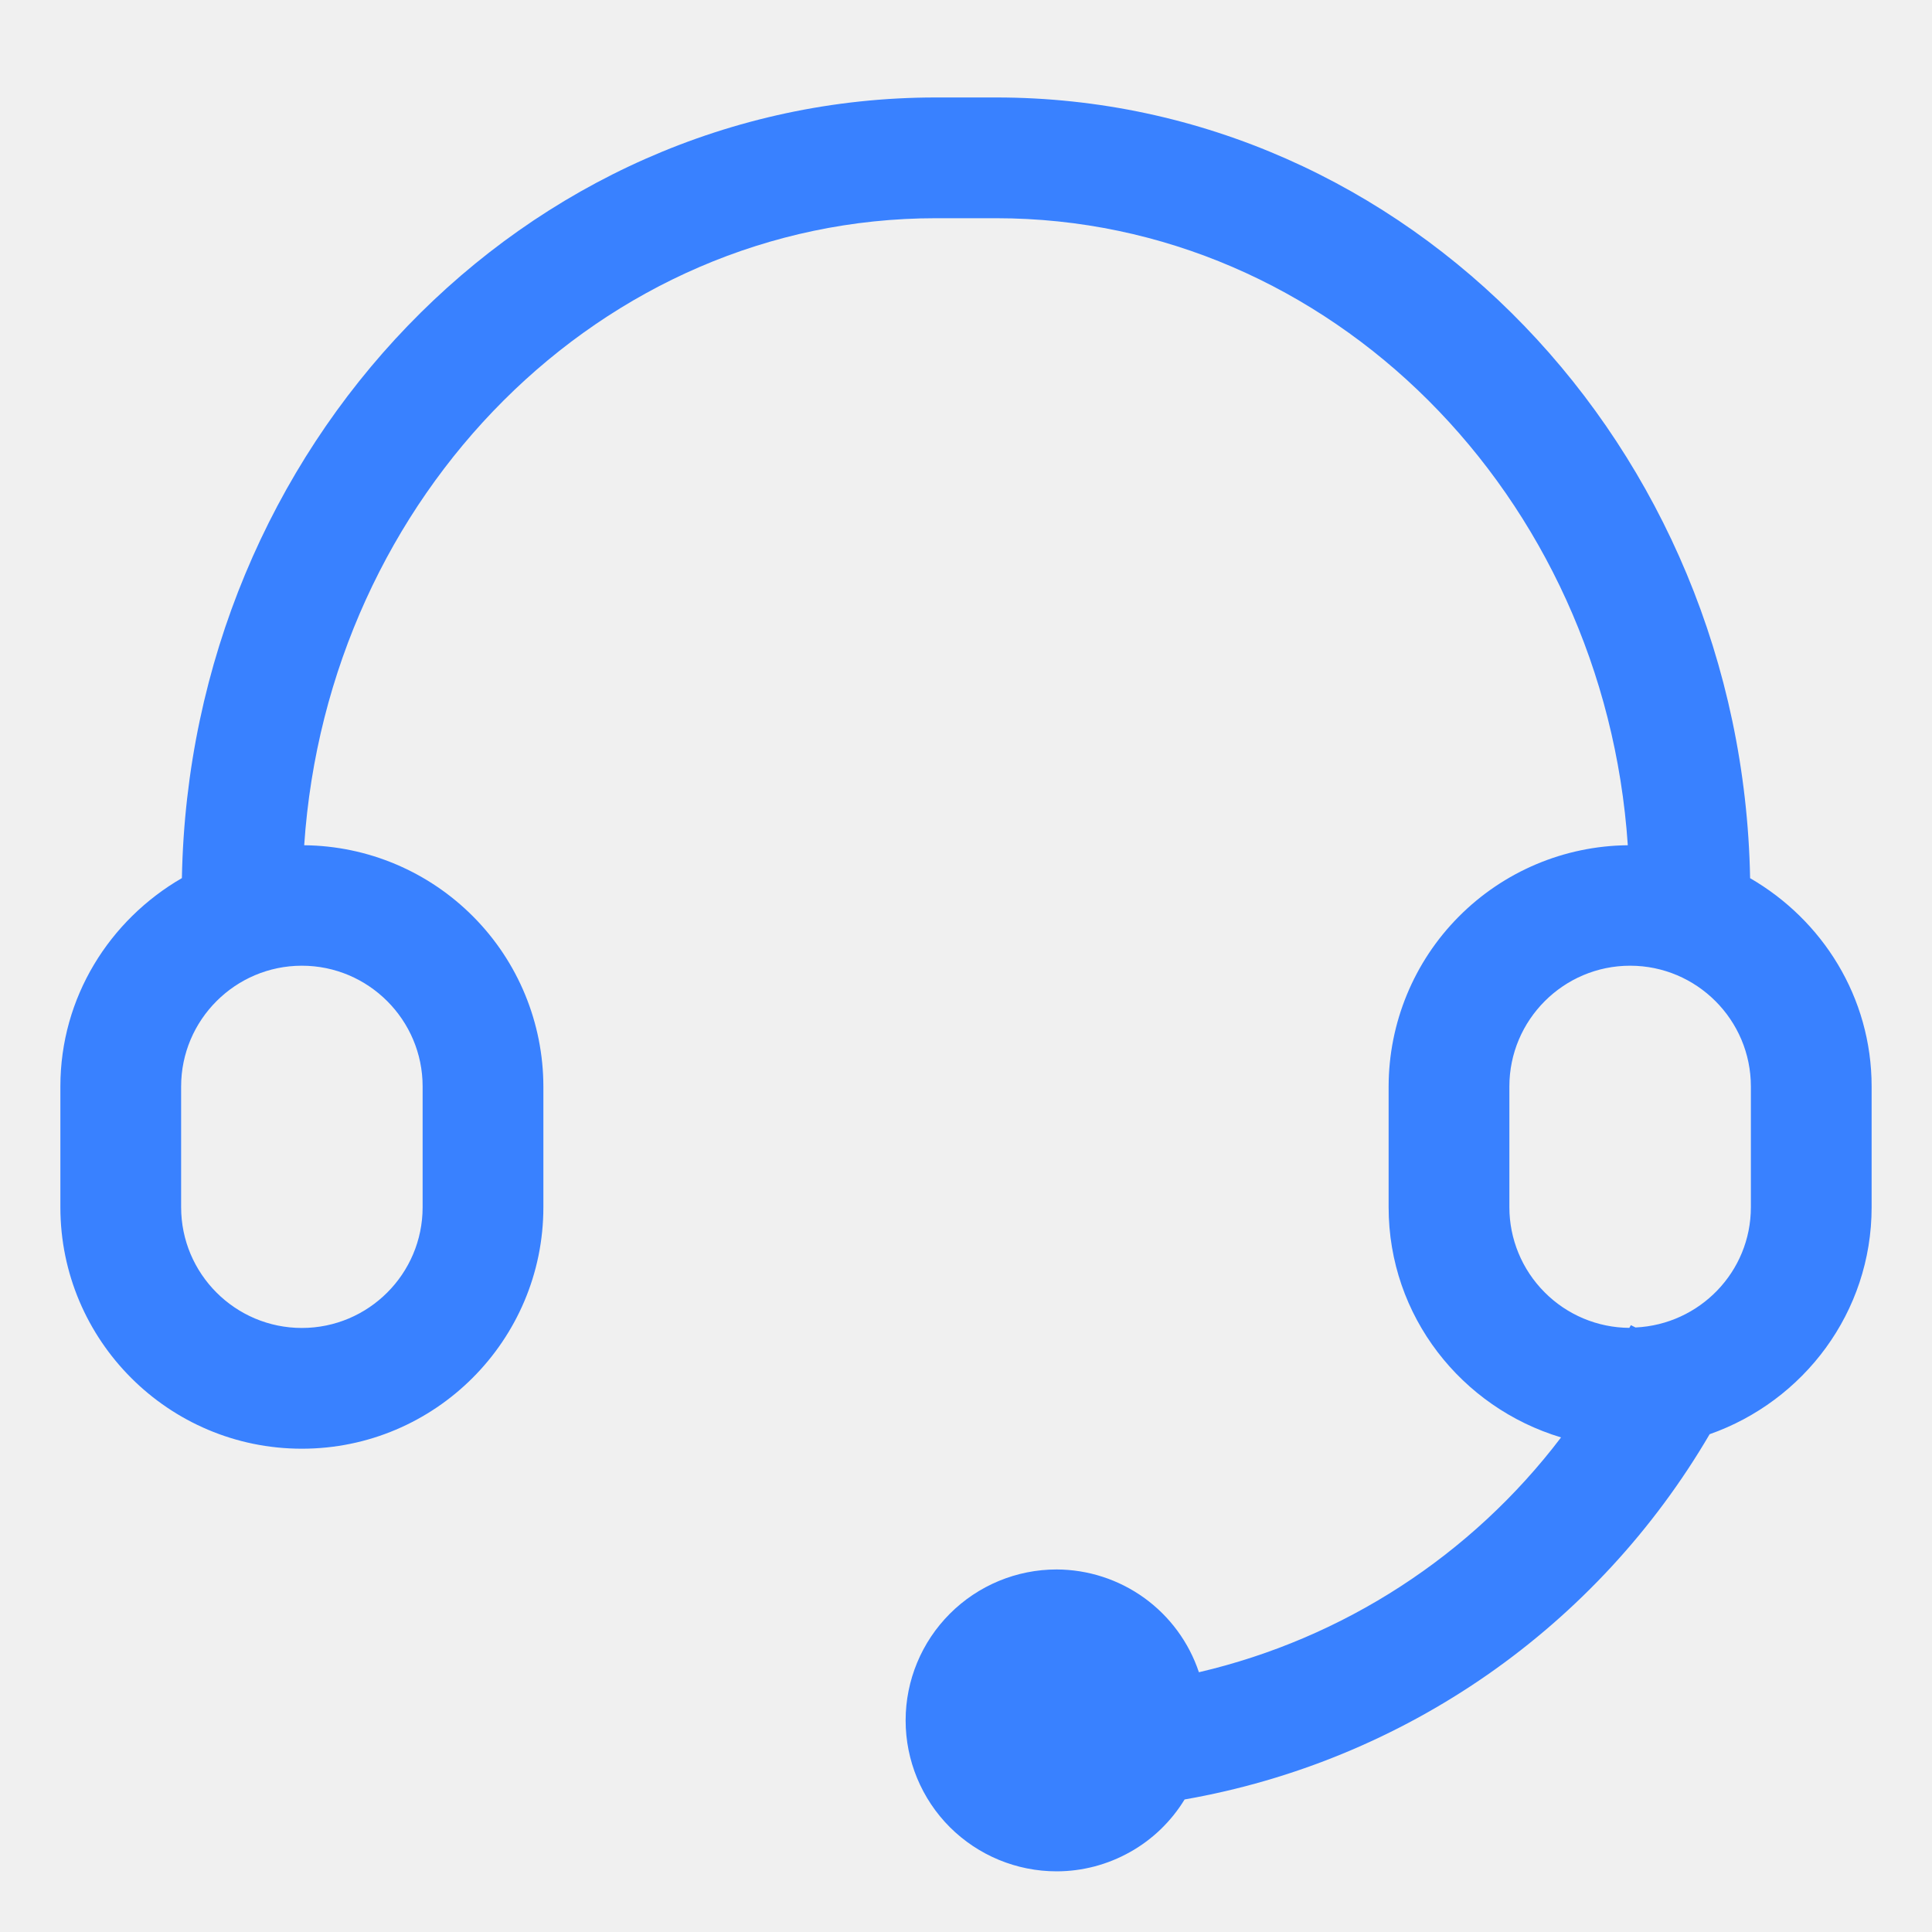
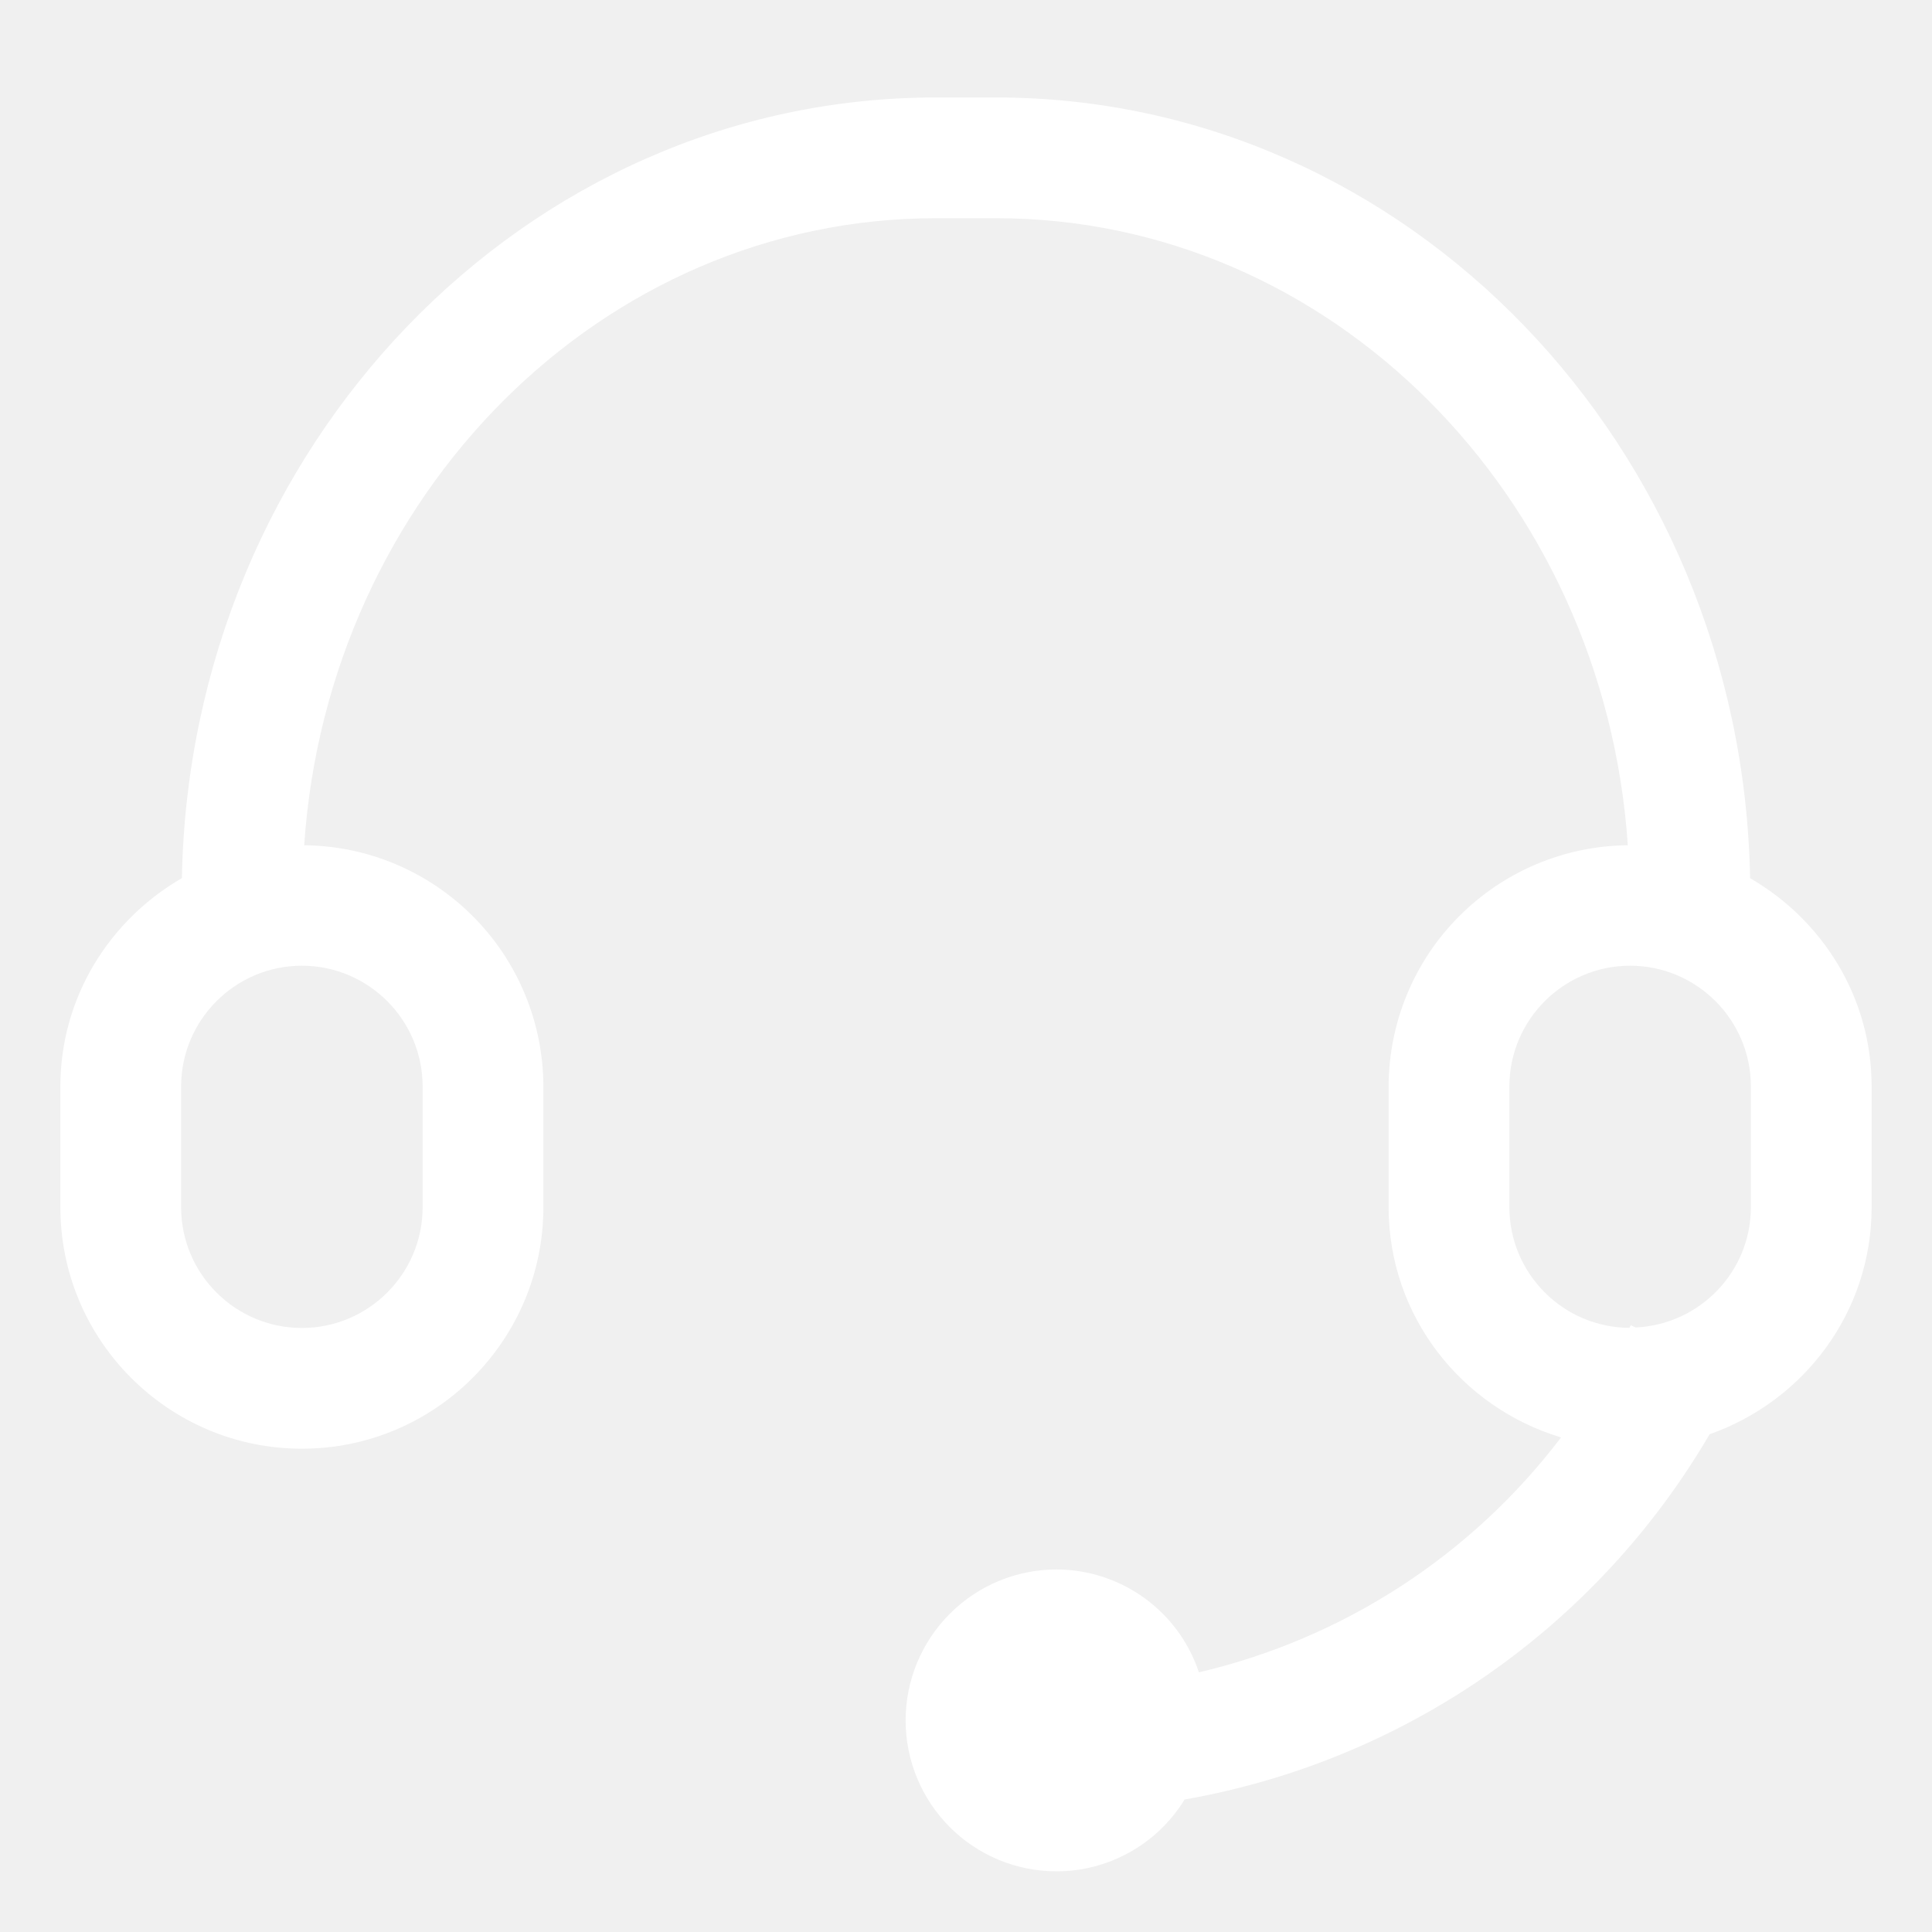
<svg xmlns="http://www.w3.org/2000/svg" width="20" height="20" viewBox="0 0 20 20" fill="none">
-   <path d="M18.117 9.091C18.034 4.62 14.568 1.009 10.312 1.009H9.688C5.432 1.009 1.966 4.62 1.883 9.09C1.135 9.523 0.625 10.323 0.625 11.247V12.497C0.625 13.876 1.746 14.997 3.125 14.997C4.504 14.997 5.625 13.876 5.625 12.497V11.247C5.624 10.589 5.364 9.957 4.9 9.49C4.436 9.022 3.807 8.756 3.149 8.75C3.393 5.128 6.229 2.259 9.688 2.259H10.312C13.772 2.259 16.607 5.128 16.851 8.75C16.193 8.756 15.564 9.022 15.1 9.49C14.636 9.957 14.376 10.589 14.375 11.247V12.497C14.375 13.626 15.131 14.571 16.16 14.88C15.232 16.102 13.906 16.962 12.411 17.311C12.308 17.002 12.11 16.733 11.846 16.542C11.581 16.351 11.264 16.248 10.938 16.247C10.523 16.247 10.126 16.412 9.833 16.705C9.54 16.998 9.375 17.395 9.375 17.81C9.375 18.224 9.54 18.622 9.833 18.915C10.126 19.207 10.523 19.372 10.938 19.372C11.204 19.372 11.465 19.303 11.697 19.173C11.93 19.043 12.124 18.855 12.263 18.628C13.389 18.431 14.459 17.99 15.398 17.337C16.336 16.684 17.121 15.834 17.698 14.847C18.671 14.505 19.375 13.586 19.375 12.497V11.247C19.375 10.323 18.865 9.523 18.117 9.091ZM4.375 11.247V12.497C4.375 13.187 3.814 13.747 3.125 13.747C2.436 13.747 1.875 13.187 1.875 12.497V11.247C1.875 10.558 2.436 9.997 3.125 9.997C3.814 9.997 4.375 10.558 4.375 11.247ZM18.125 12.497C18.125 13.167 17.594 13.711 16.931 13.742L16.883 13.718C16.878 13.728 16.871 13.736 16.867 13.746C16.537 13.744 16.221 13.611 15.989 13.377C15.756 13.143 15.625 12.827 15.625 12.497V11.247C15.625 10.558 16.186 9.997 16.875 9.997C17.564 9.997 18.125 10.558 18.125 11.247V12.497Z" fill="#3981FF" />
+   <path d="M18.117 9.091C18.034 4.62 14.568 1.009 10.312 1.009H9.688C5.432 1.009 1.966 4.62 1.883 9.09C1.135 9.523 0.625 10.323 0.625 11.247V12.497C0.625 13.876 1.746 14.997 3.125 14.997C4.504 14.997 5.625 13.876 5.625 12.497V11.247C5.624 10.589 5.364 9.957 4.9 9.49C4.436 9.022 3.807 8.756 3.149 8.75C3.393 5.128 6.229 2.259 9.688 2.259H10.312C13.772 2.259 16.607 5.128 16.851 8.75C16.193 8.756 15.564 9.022 15.1 9.49C14.636 9.957 14.376 10.589 14.375 11.247V12.497C14.375 13.626 15.131 14.571 16.16 14.88C15.232 16.102 13.906 16.962 12.411 17.312C12.308 17.002 12.11 16.733 11.846 16.542C11.581 16.351 11.264 16.248 10.938 16.247C10.523 16.247 10.126 16.412 9.833 16.705C9.54 16.998 9.375 17.395 9.375 17.81C9.375 18.224 9.54 18.622 9.833 18.915C10.126 19.208 10.523 19.372 10.938 19.372C11.204 19.372 11.465 19.303 11.697 19.173C11.93 19.043 12.124 18.855 12.263 18.628C13.389 18.431 14.459 17.99 15.398 17.337C16.336 16.684 17.121 15.834 17.698 14.847C18.671 14.505 19.375 13.587 19.375 12.497V11.247C19.375 10.323 18.865 9.523 18.117 9.091ZM4.375 11.247V12.497C4.375 13.187 3.814 13.747 3.125 13.747C2.436 13.747 1.875 13.187 1.875 12.497V11.247C1.875 10.558 2.436 9.997 3.125 9.997C3.814 9.997 4.375 10.558 4.375 11.247ZM18.125 12.497C18.125 13.167 17.594 13.712 16.931 13.742L16.883 13.719C16.878 13.729 16.871 13.737 16.867 13.746C16.537 13.744 16.221 13.611 15.989 13.377C15.756 13.143 15.625 12.827 15.625 12.497V11.247C15.625 10.558 16.186 9.997 16.875 9.997C17.564 9.997 18.125 10.558 18.125 11.247V12.497Z" fill="white" />
</svg>
